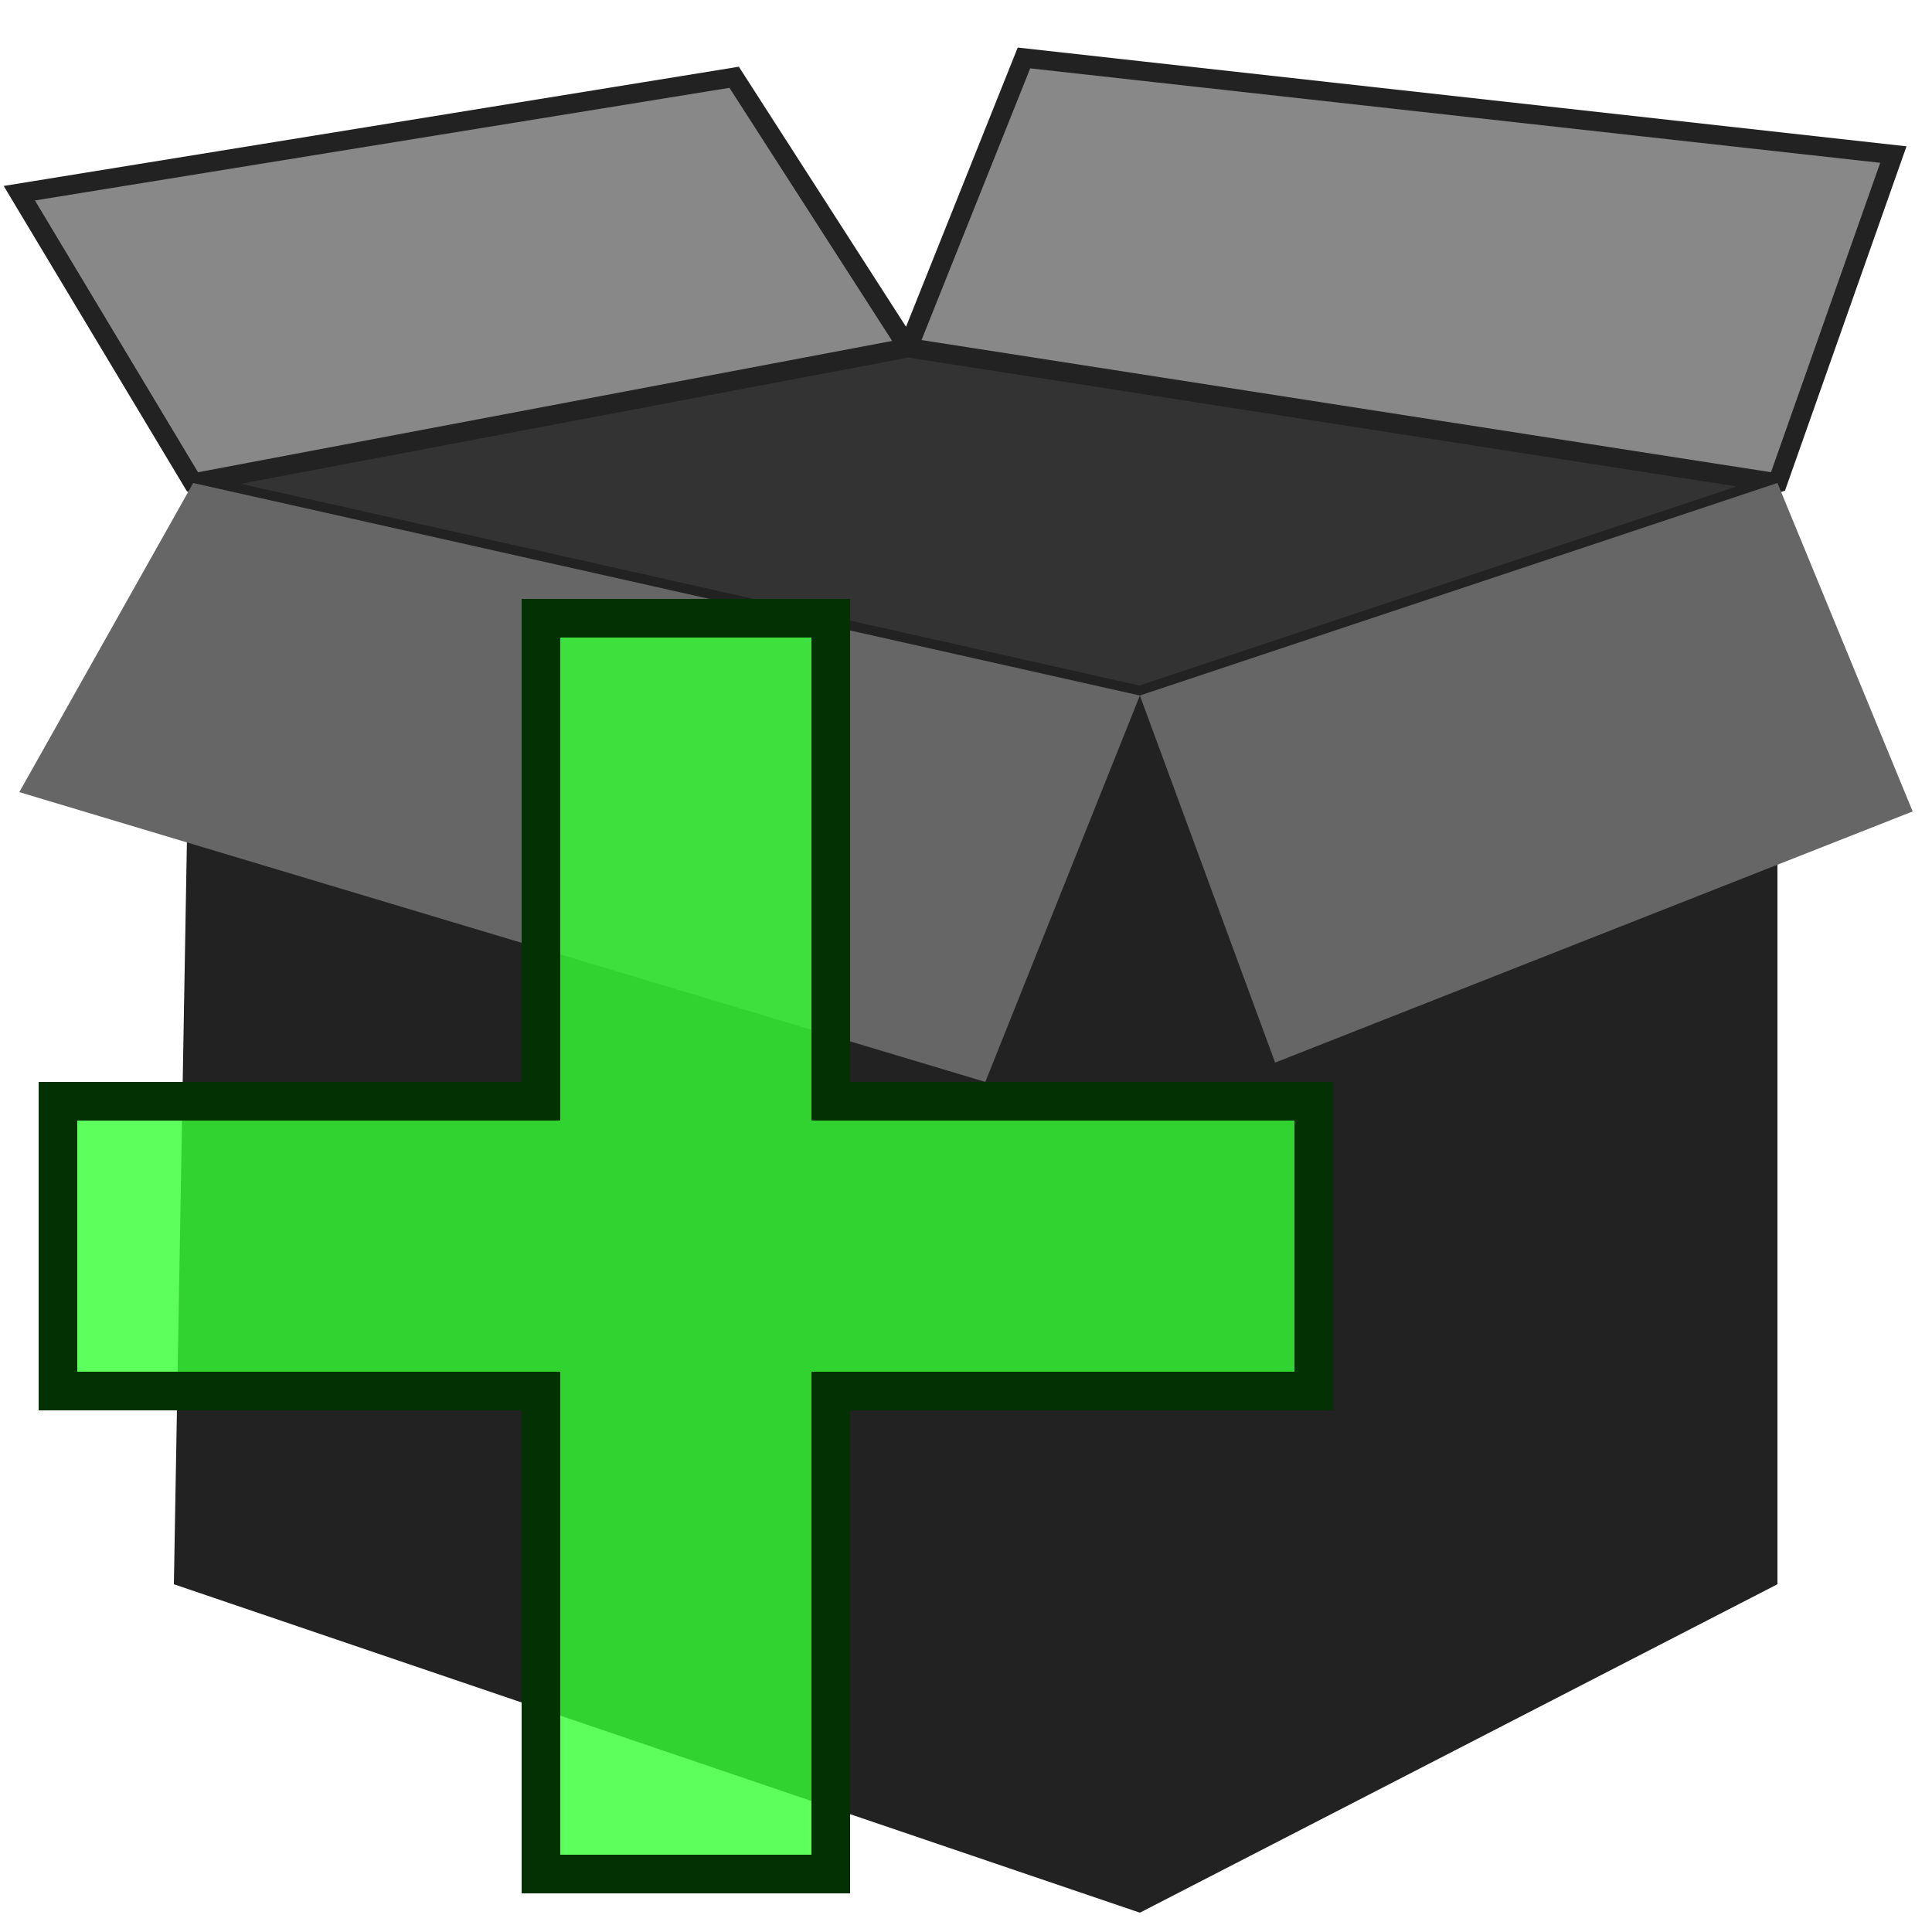
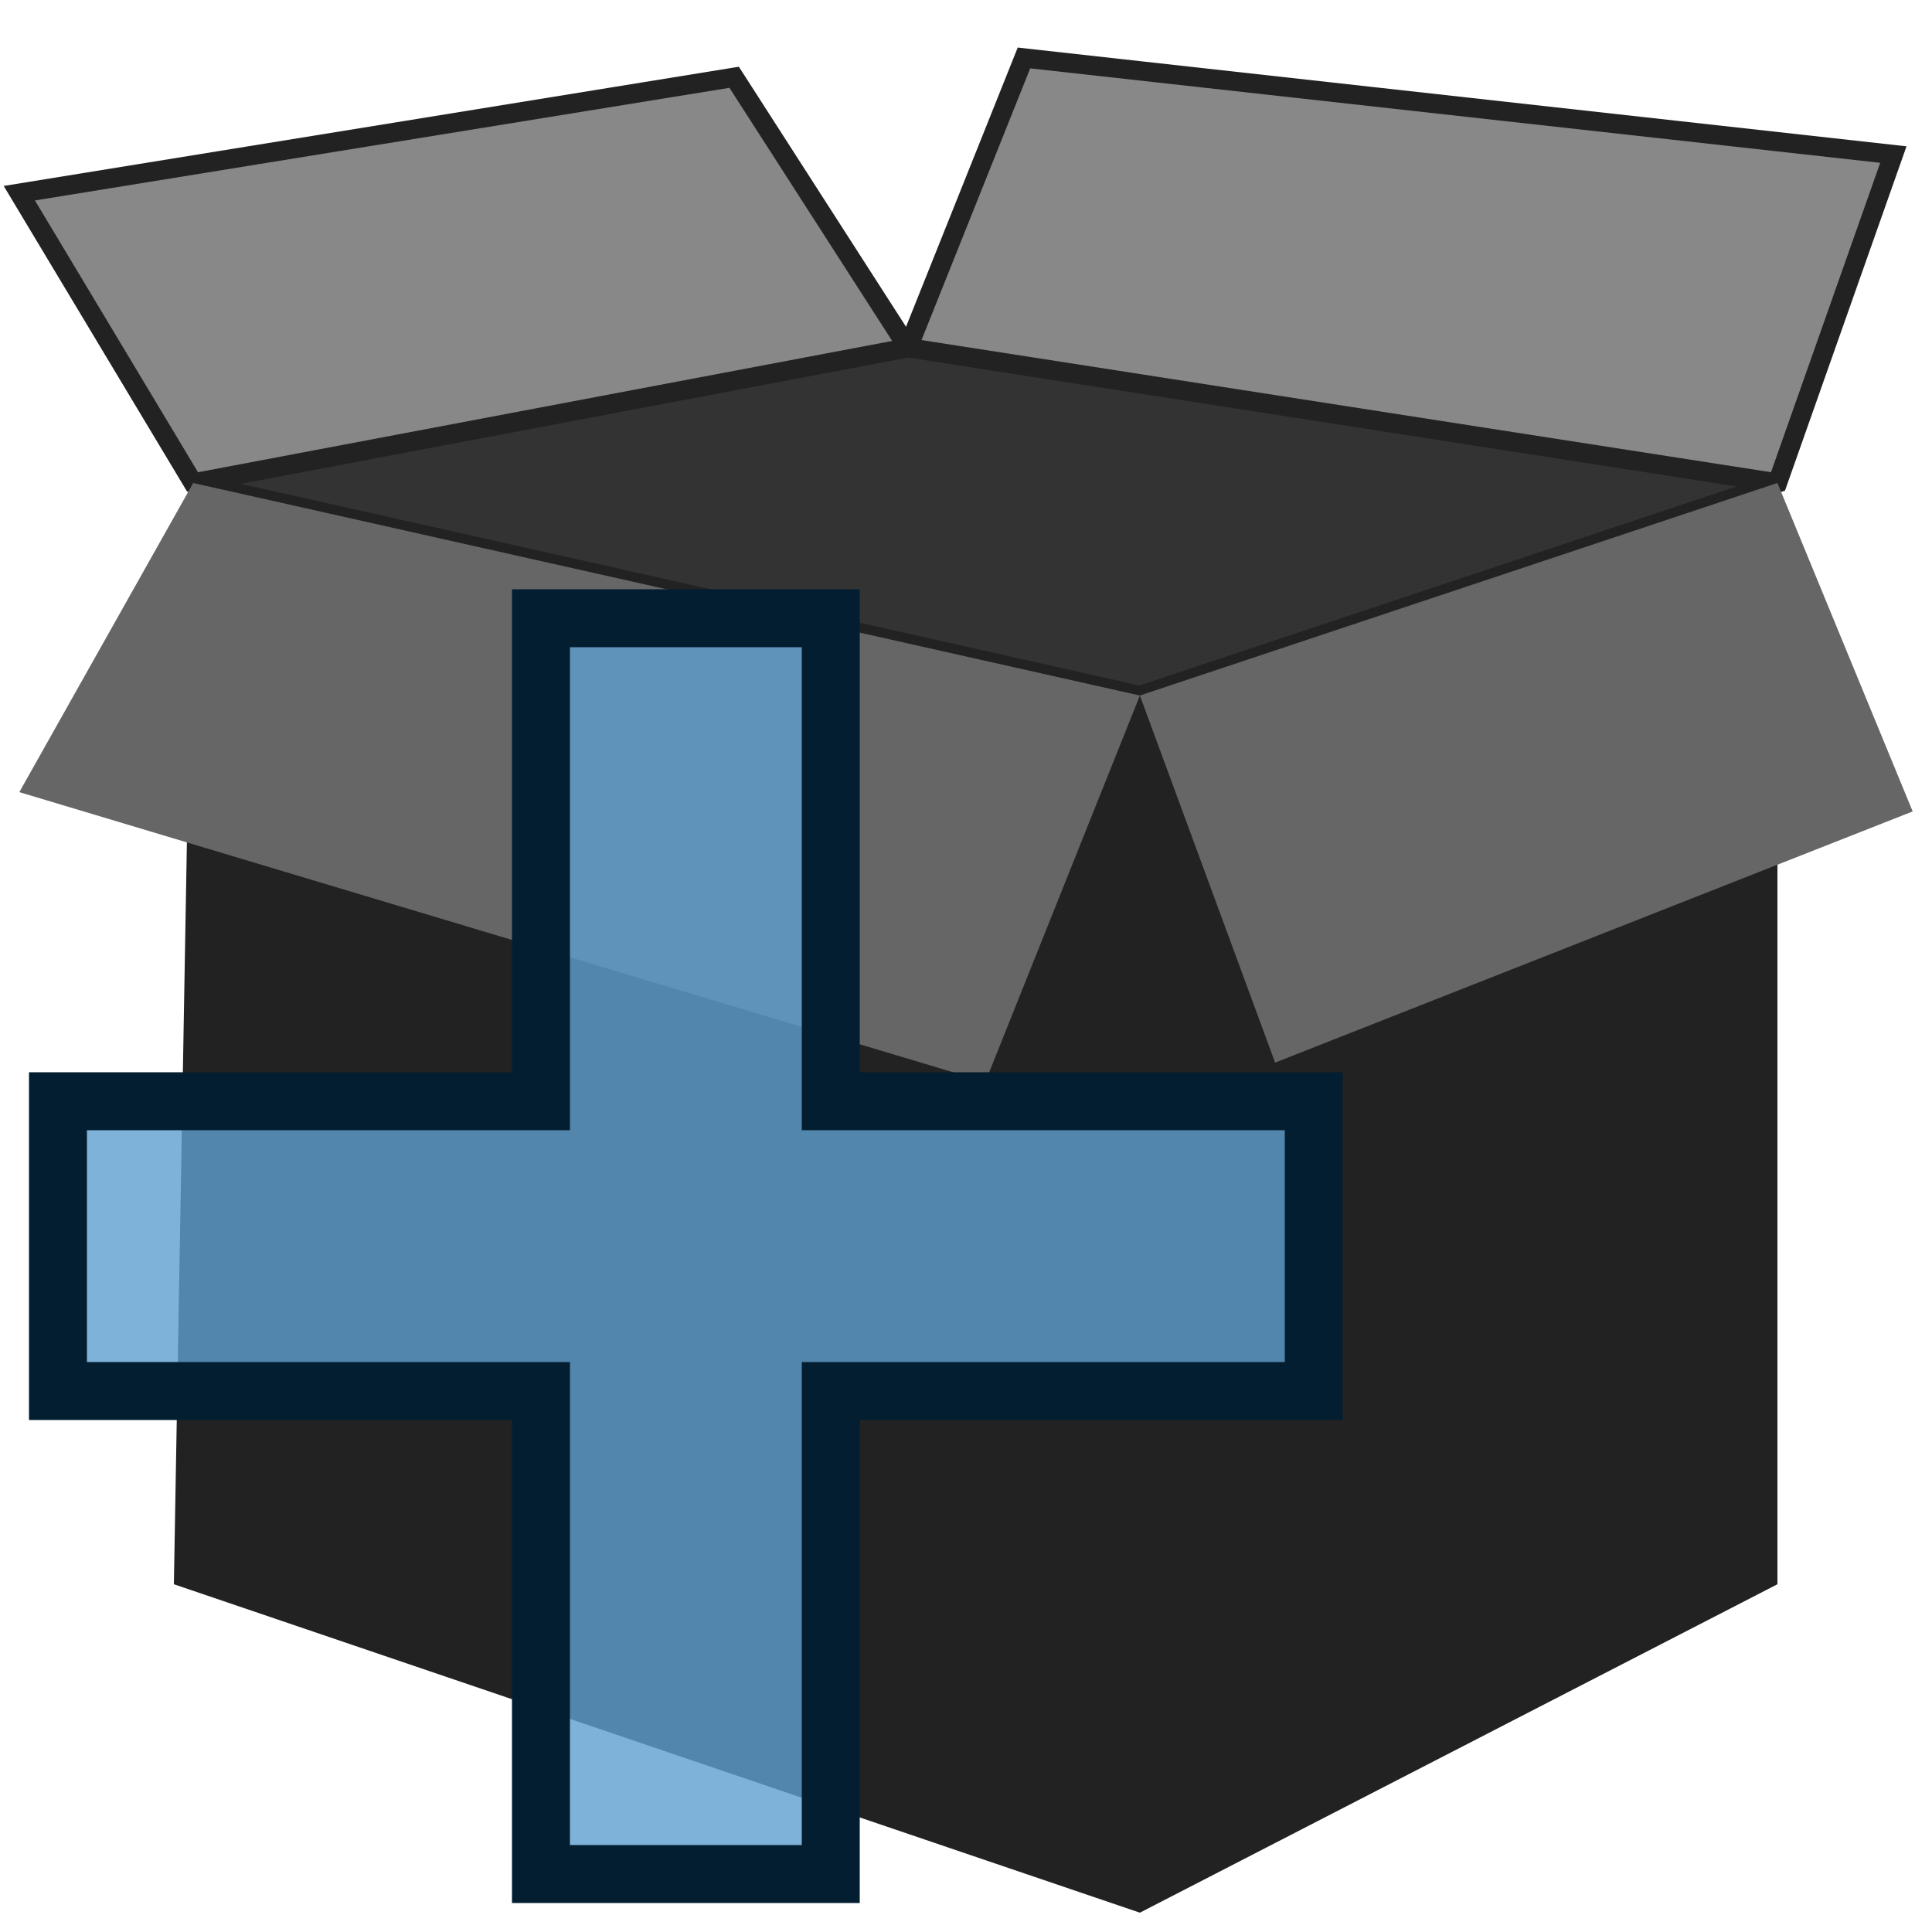
<svg height="100" width="100">
  <path style="fill:#222222;stroke:none" d="M 92,25 92,82 59,99 9,82 10,25 59,36 z" />
  <path style="fill:#888888;stroke:#222222;stroke-width:1" d="M 10,25 1,10 38,4 47,18 53,3 98,8 92,25 59,36 z" />
  <path style="fill:#333333;stroke:#222222;stroke-width:1" d="M 10,25 47,18 92,25 59,36 z" />
  <path style="fill:#666666;stroke:none;" d="M 1,41 10,25 59,36 92,25 99,42 66,55 59,36 51,56 z" />
-   <path style="fill:#35ff35;stroke:#043104;stroke-width:2;fill-opacity:0.8" d="m 68,72 0,-15 -25,0 0,-25 -15,0 0,25 -25,0 0,15 25,0 0,25 15,0 0,-25 z" />
+   <path style="fill:#5E9FCE;stroke:#041E31;stroke-width:3;fill-opacity:0.8" d="m 68,72 0,-15 -25,0 0,-25 -15,0 0,25 -25,0 0,15 25,0 0,25 15,0 0,-25 z" />
</svg>
